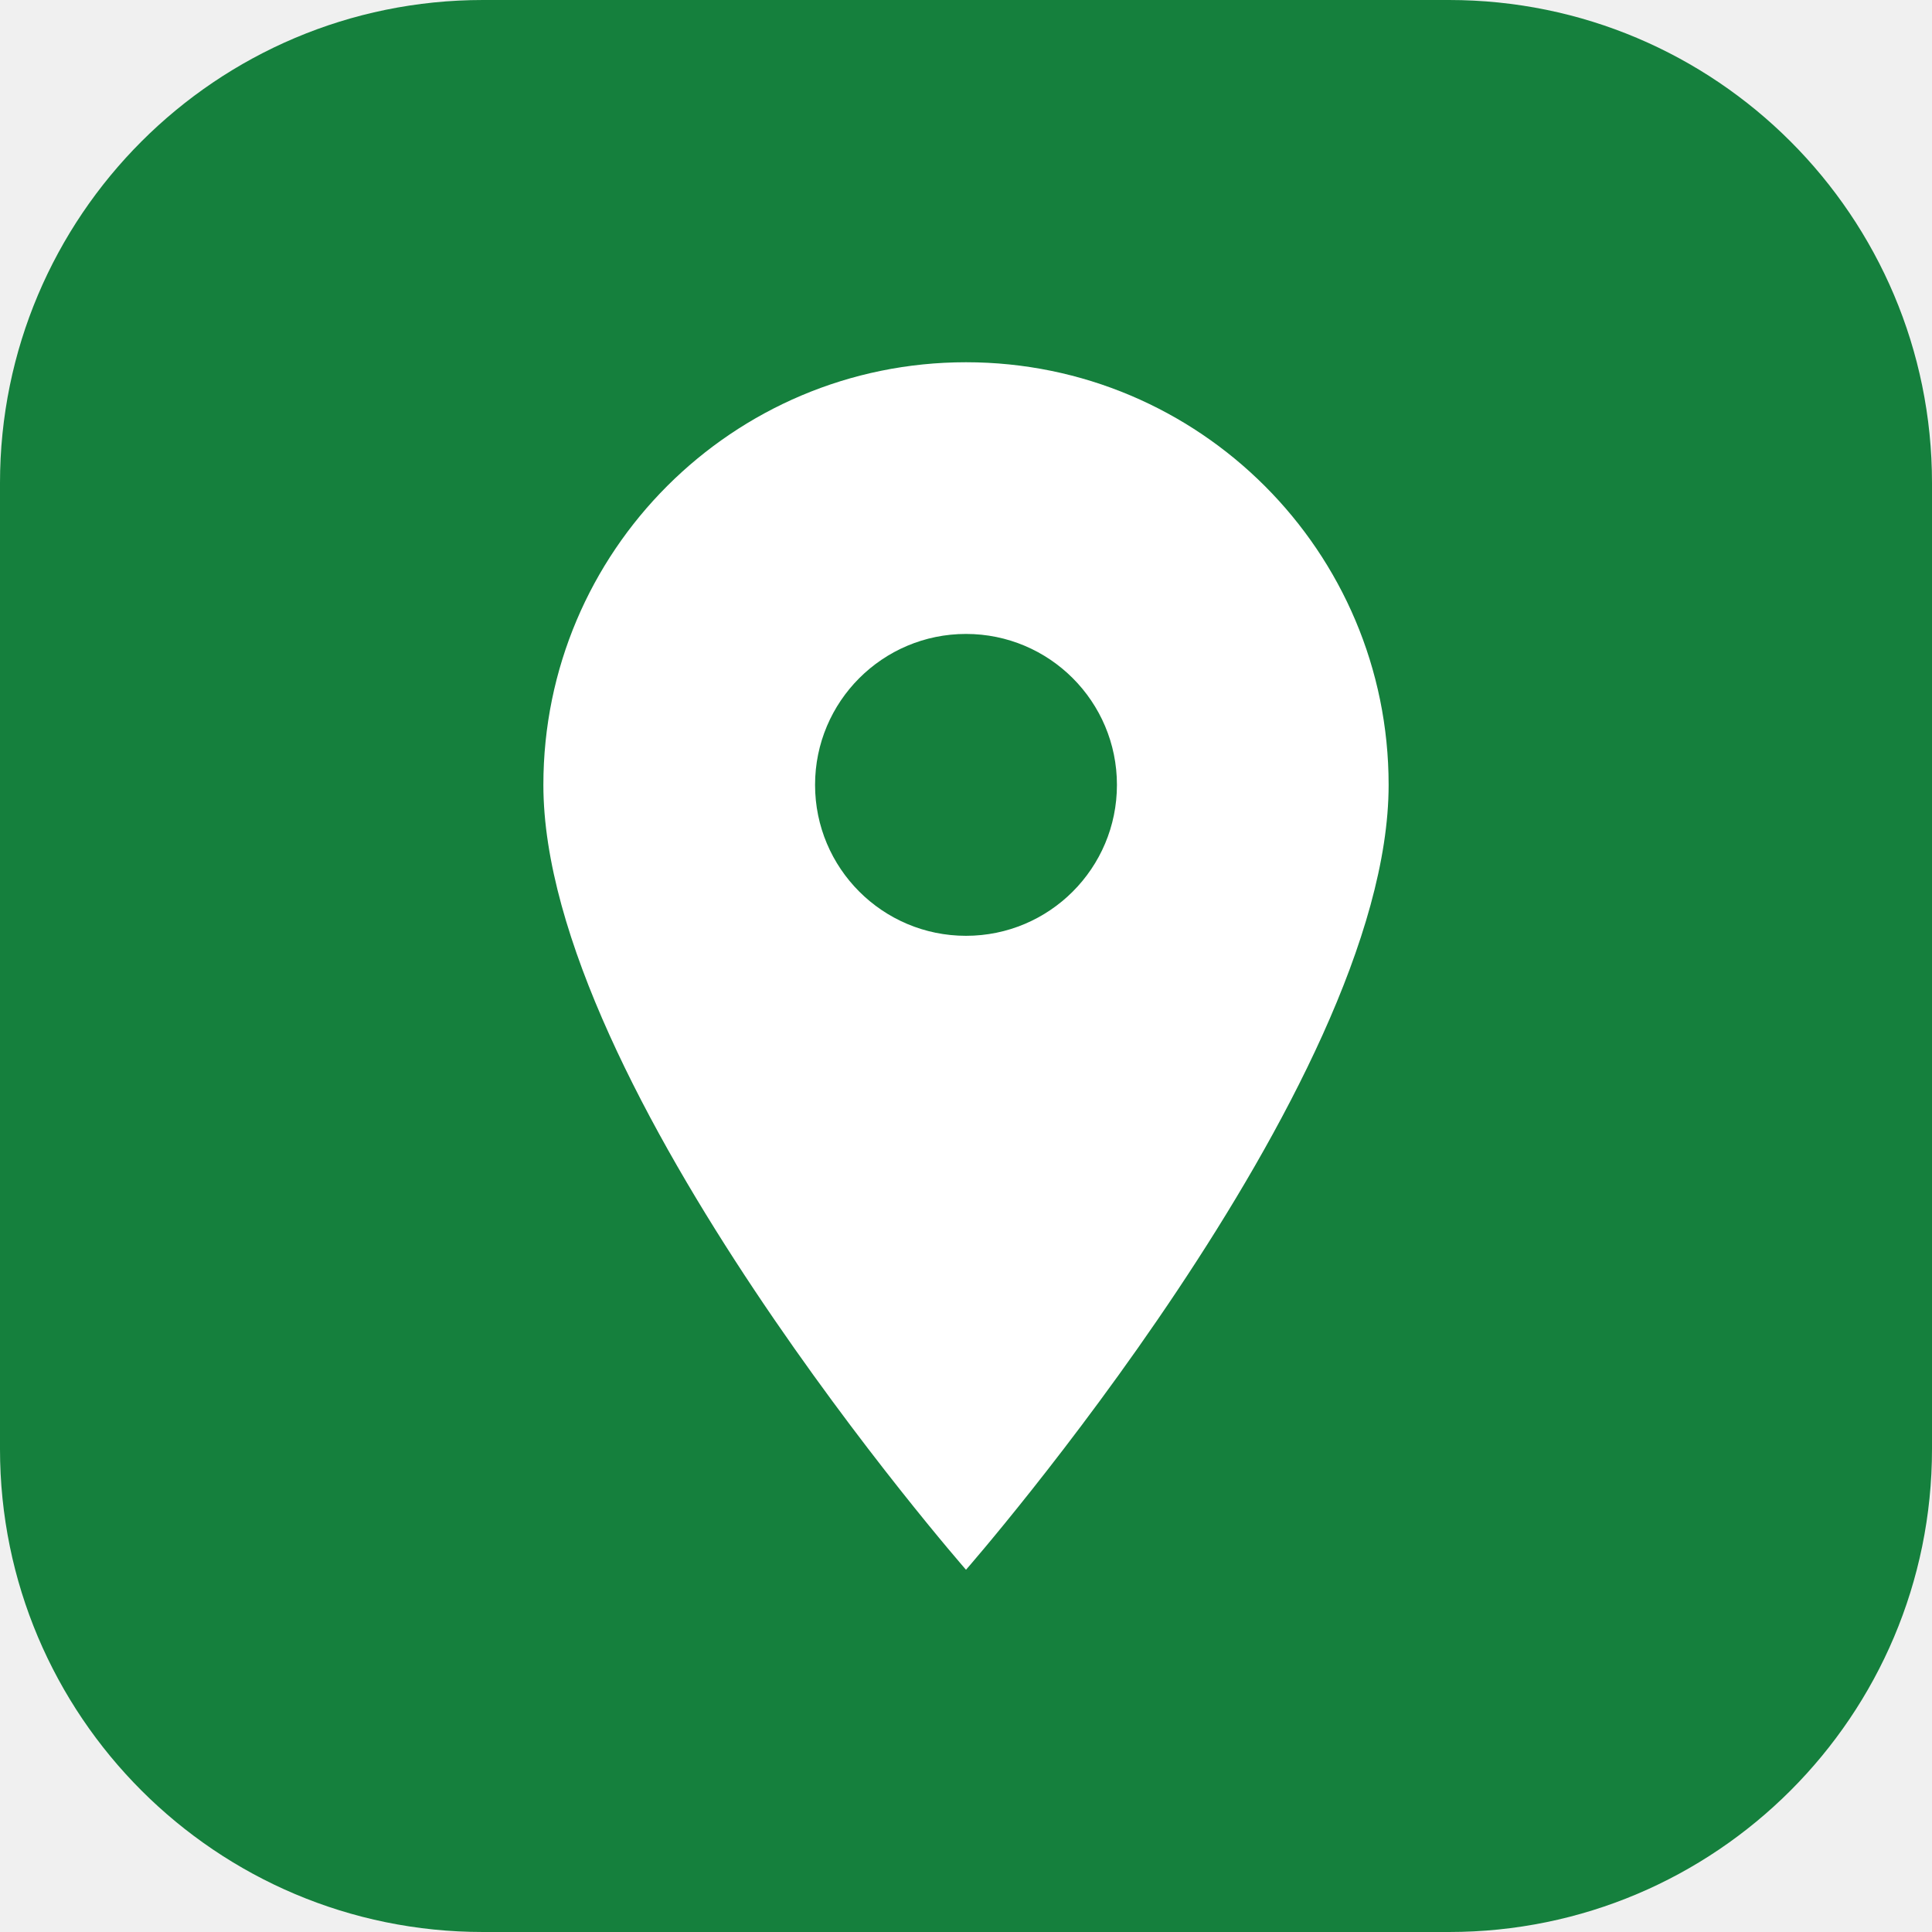
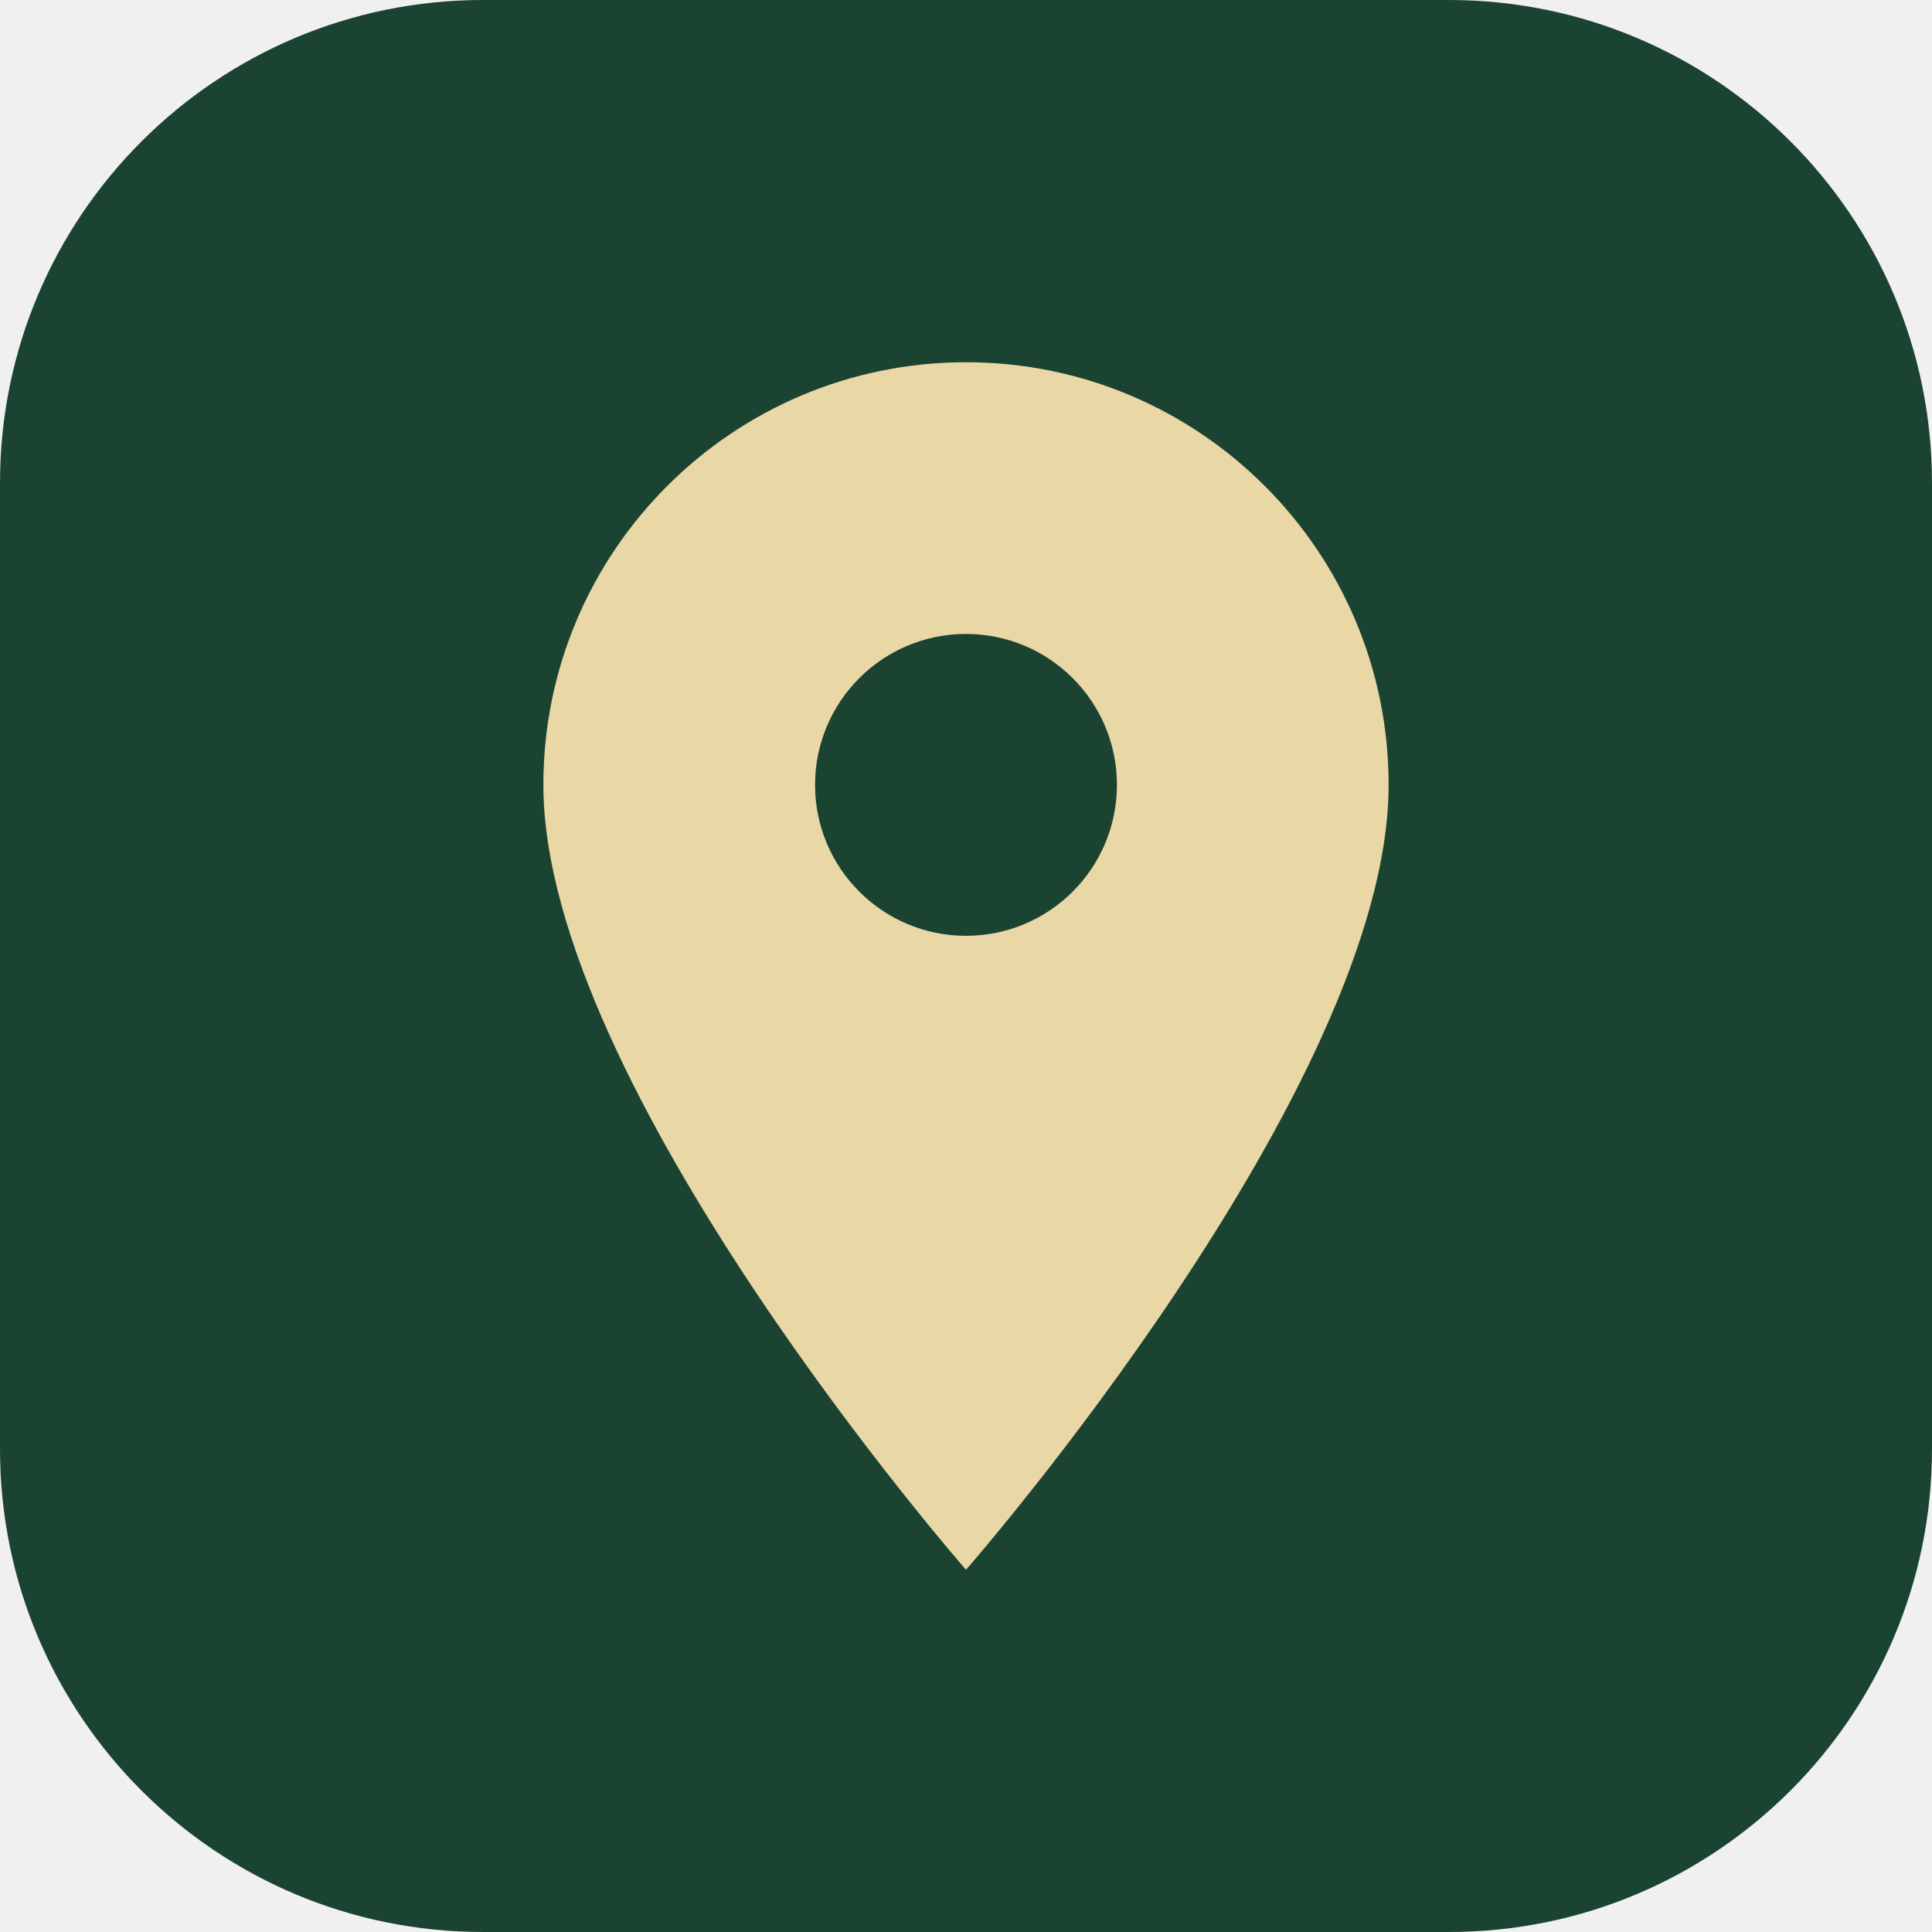
<svg xmlns="http://www.w3.org/2000/svg" viewBox="0 0 32 32">
-   <rect width="32" height="32" rx="8" fill="#15803d" />
-   <path d="M16 6a7 7 0 0 0-7 7c0 5 7 13 7 13s7-8 7-13a7 7 0 0 0-7-7zm0 9.5a2.5 2.5 0 1 1 0-5 2.5 2.5 0 0 1 0 5z" fill="#fff" />
+   <rect width="32" height="32" rx="8" fill="#1B4332" />
+   <path d="M16 6a7 7 0 0 0-7 7c0 5 7 13 7 13s7-8 7-13a7 7 0 0 0-7-7zm0 9.5a2.5 2.5 0 1 1 0-5 2.5 2.5 0 0 1 0 5z" fill="#E9D8A6" />
</svg>
